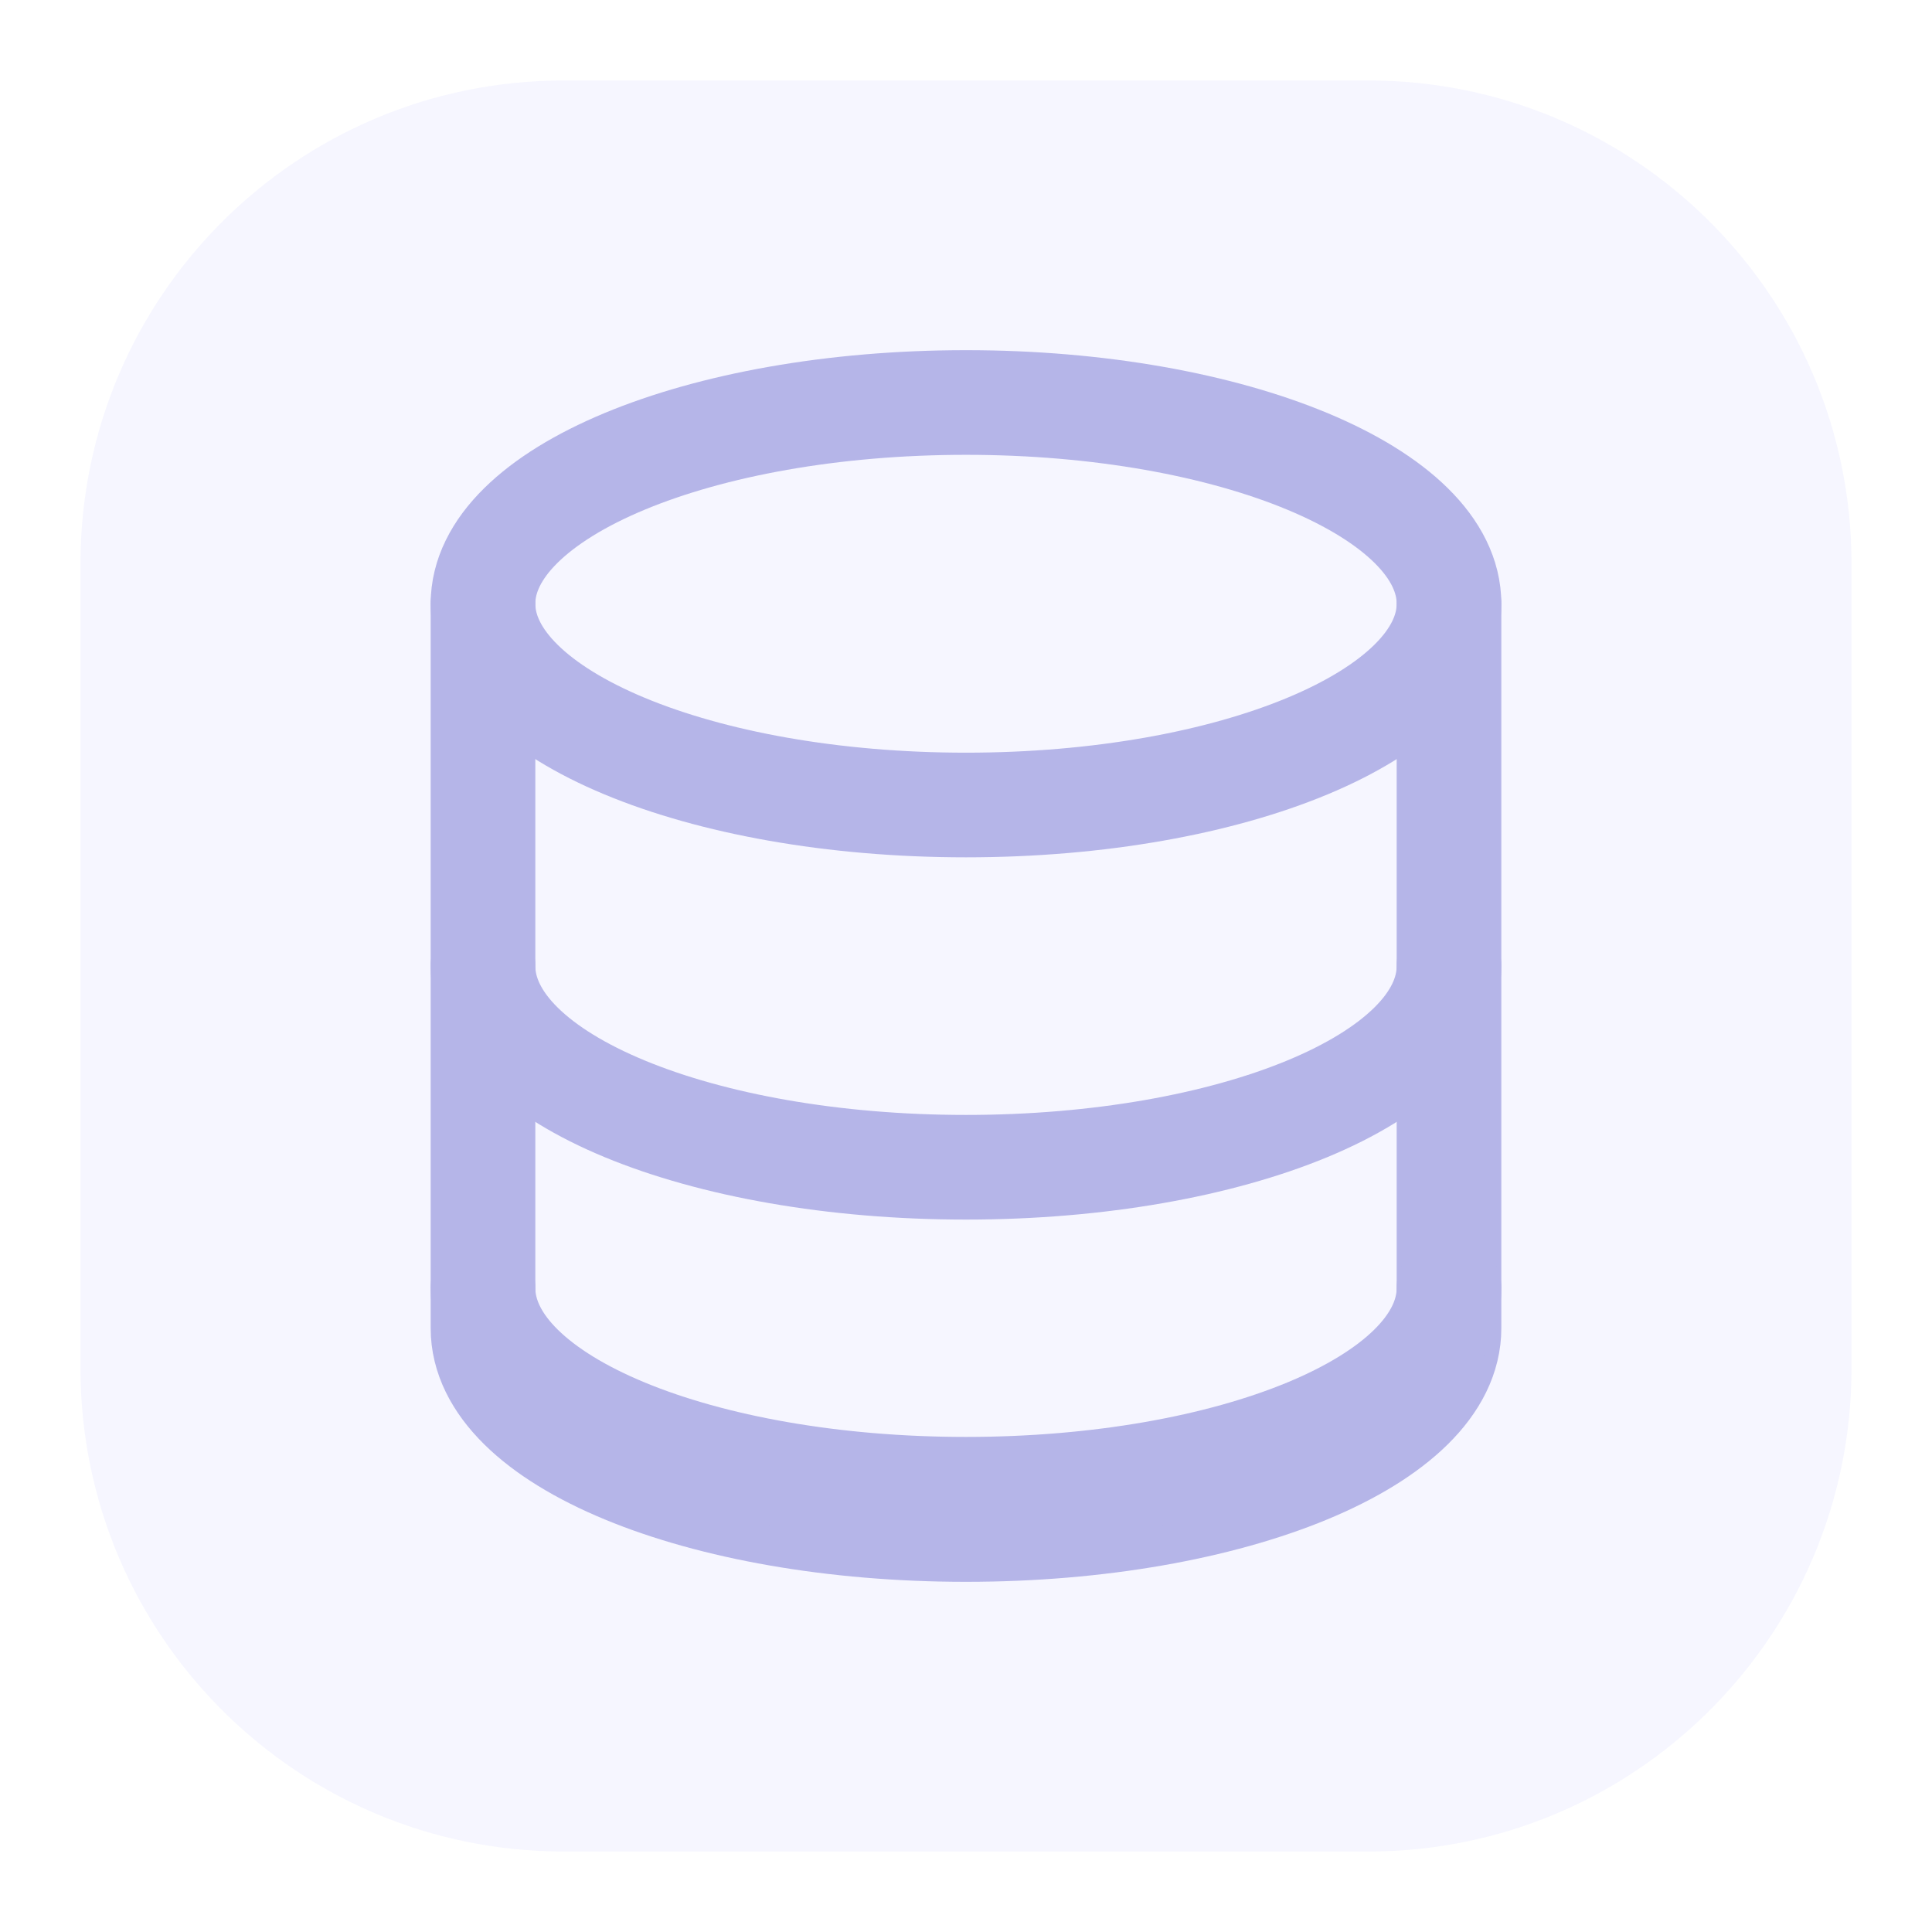
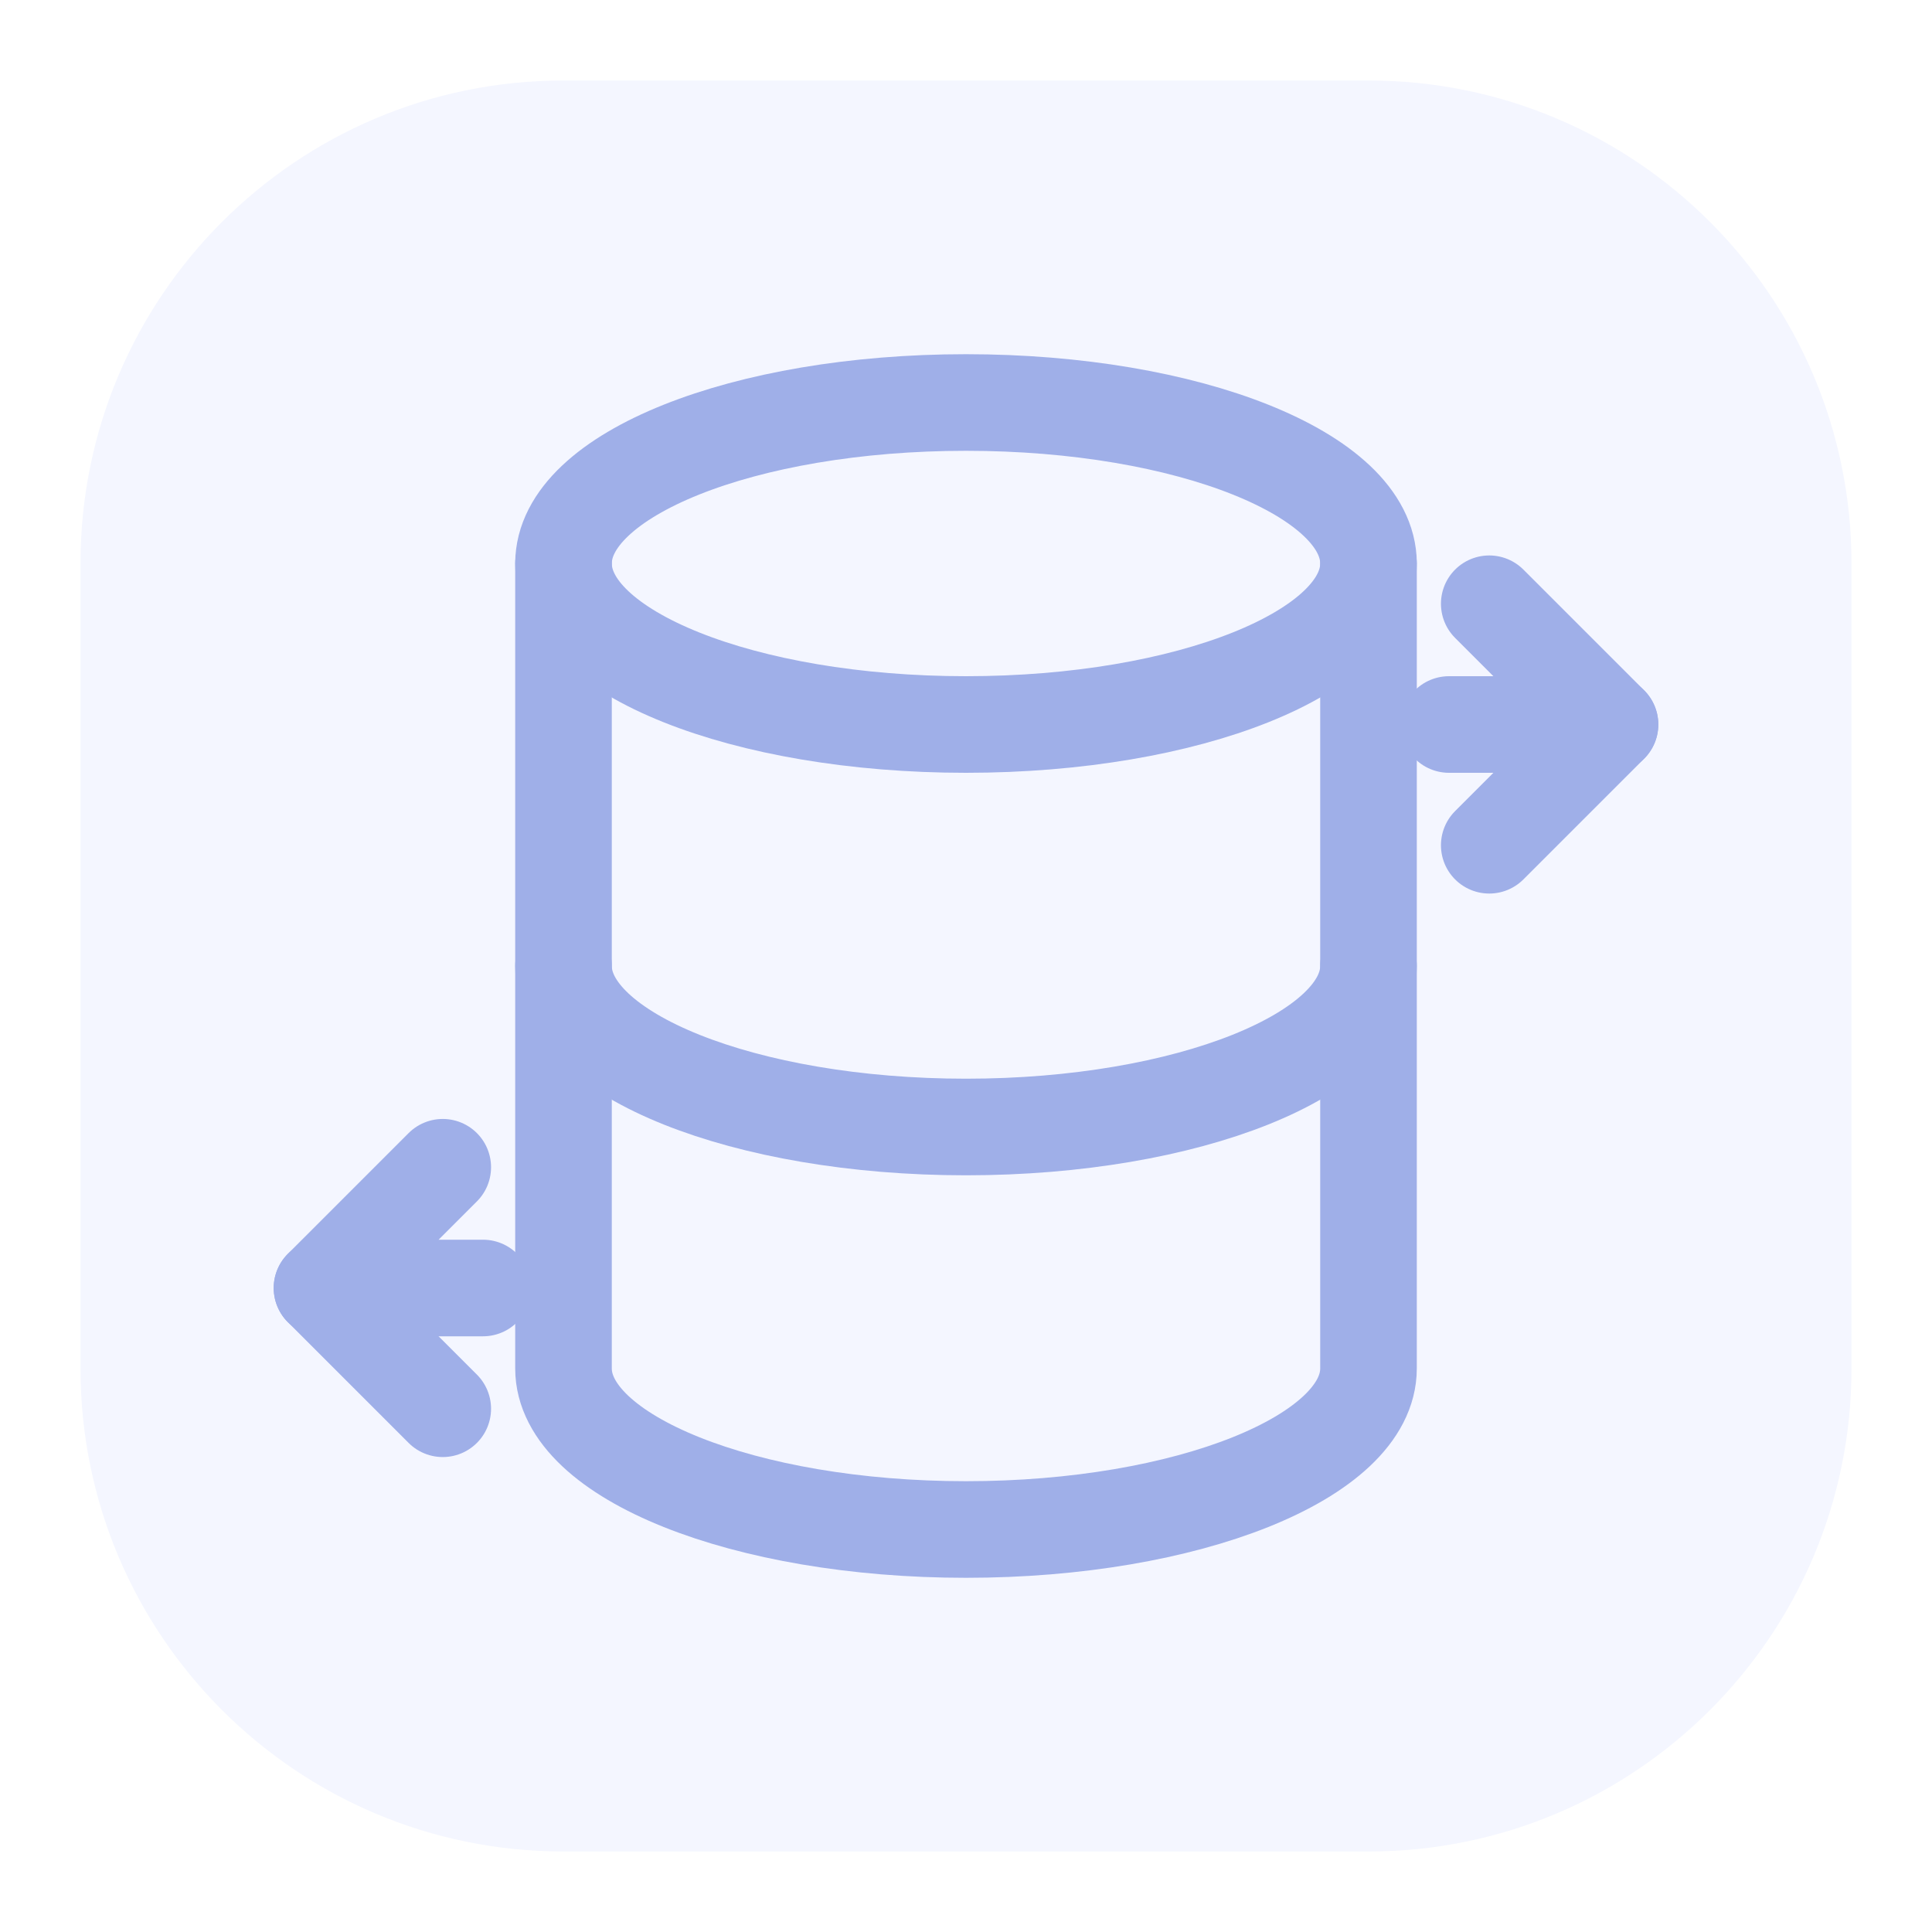
<svg xmlns="http://www.w3.org/2000/svg" viewBox="0 0 48 48" fill="none" role="img" aria-hidden="true">
-   <rect x="2" y="2" width="44" height="44" rx="12" fill="#F6F6FF" />
-   <g color="#B5B5E8" stroke="currentColor" stroke-width="2.6" stroke-linecap="round" stroke-linejoin="round">
-     <ellipse cx="24" cy="15" rx="12" ry="5" />
-     <path d="M12 15v18c0 2.8 5.4 5 12 5s12-2.2 12-5V15" />
-     <path d="M12 24c0 2.8 5.4 5 12 5s12-2.2 12-5" />
-     <path d="M12 32c0 2.8 5.4 5 12 5s12-2.2 12-5" />
+   <rect x="2" y="2" width="44" height="44" rx="12" fill="#F4F6FF" />
+   <g stroke="#9FAFE8" stroke-width="2.4" stroke-linecap="round" stroke-linejoin="round">
+     <ellipse cx="24" cy="14" rx="10" ry="4" />
+     <path d="M14 14v10c0 2.2 4.5 4 10 4s10-1.8 10-4V14" />
+     <path d="M14 24v10c0 2.2 4.5 4 10 4s10-1.8 10-4V24" />
+     <path d="M12 32H8l3-3" />
+     <path d="M8 32l3 3" />
+     <path d="M36 18h4l-3-3" />
+     <path d="M40 18l-3 3" />
  </g>
</svg>
